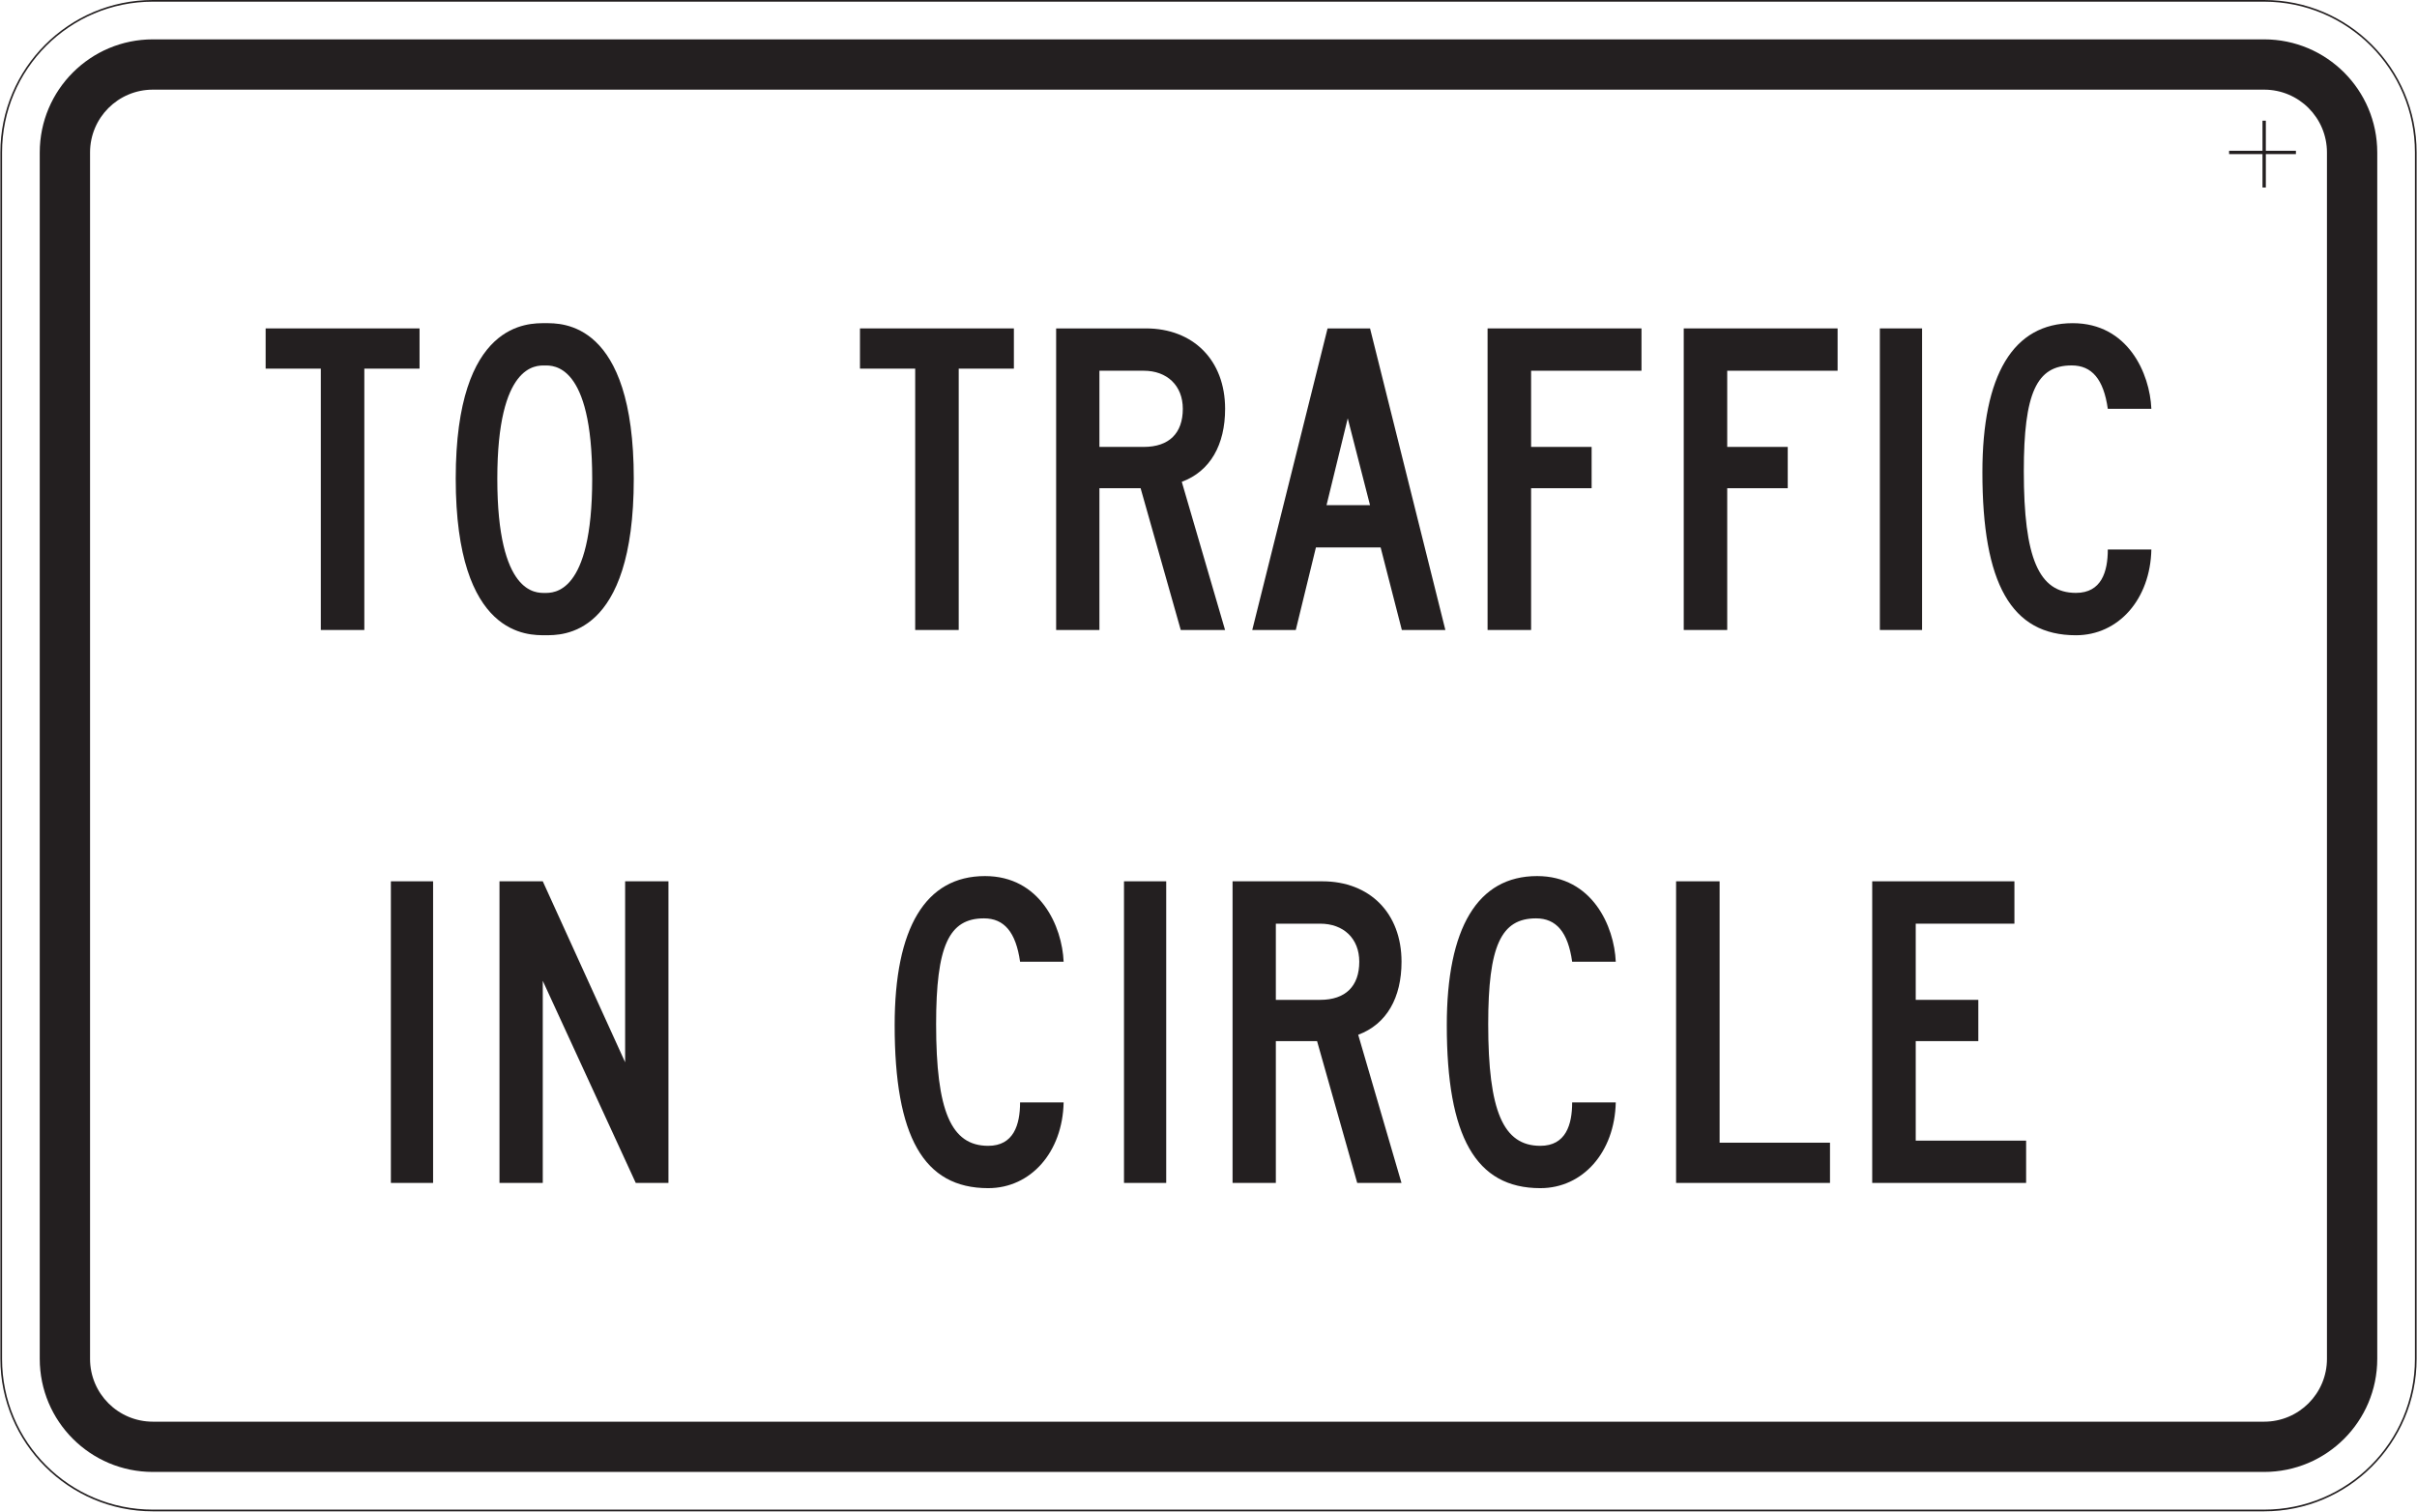
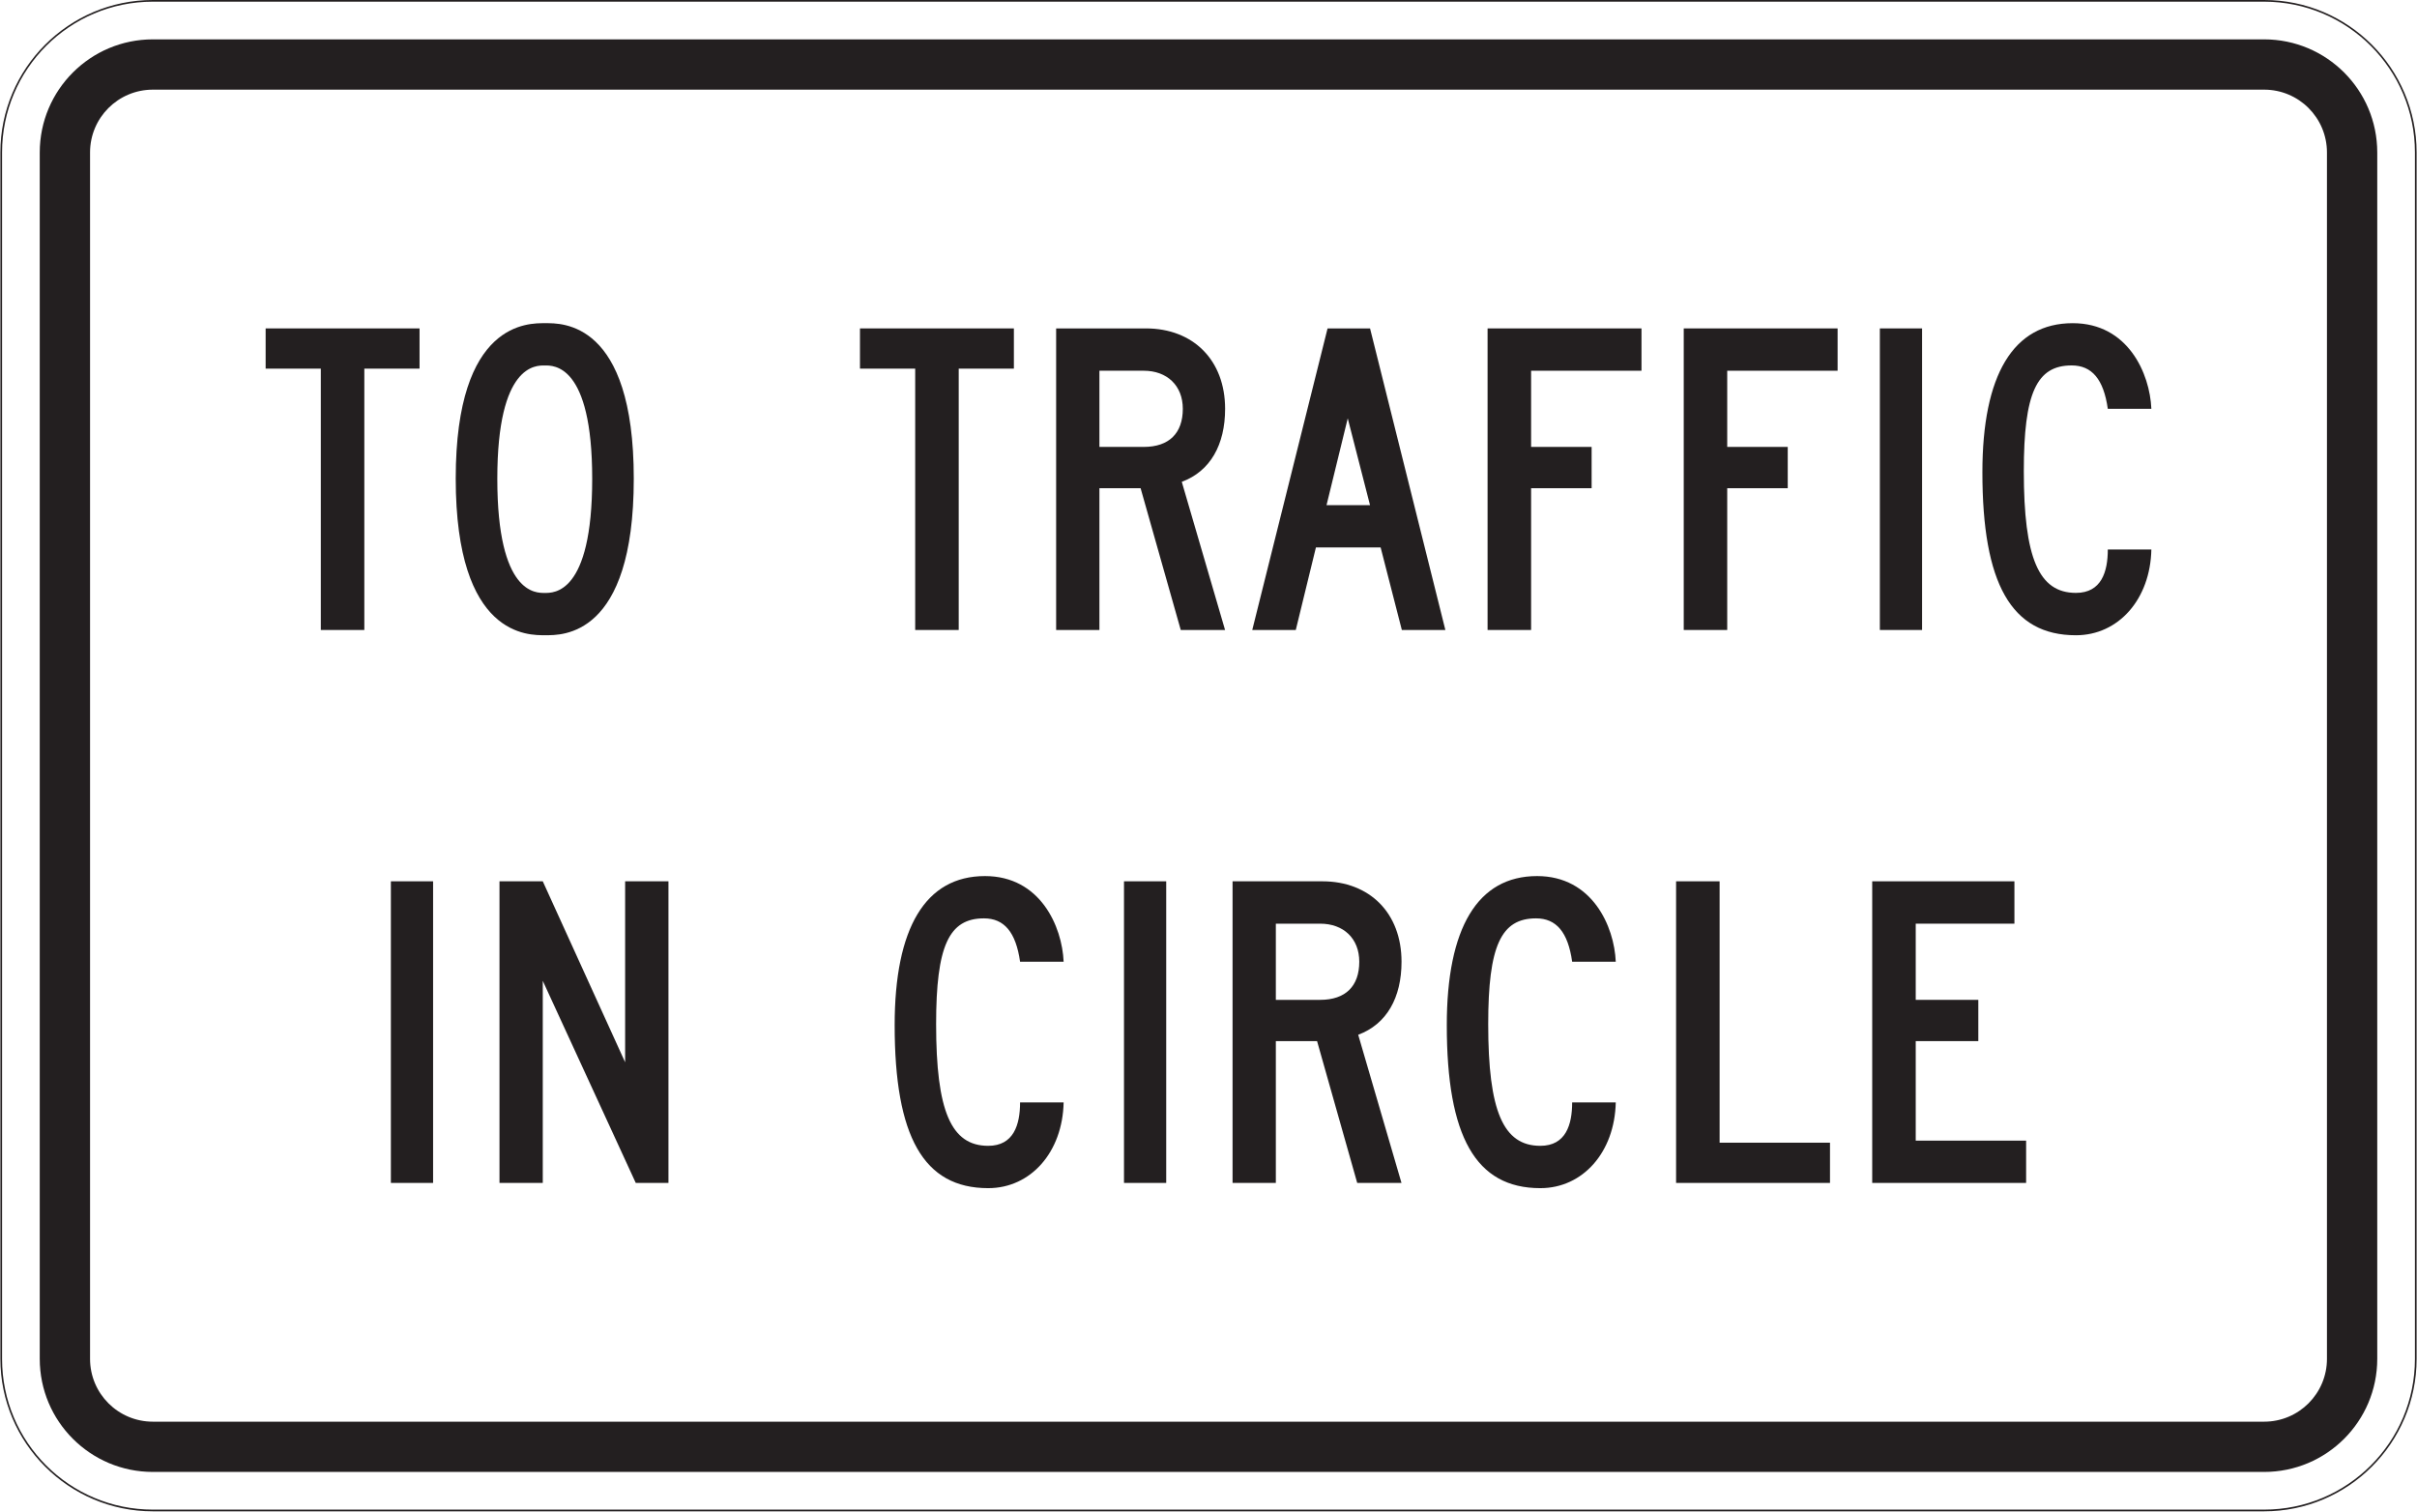
<svg xmlns="http://www.w3.org/2000/svg" version="1.1" width="21.51mm" height="13.45mm" viewBox="0 0 60.96 38.13">
  <g transform="scale(0.1)">
    <path fill="#231f20" d="M586.98 342.85L586.98 38.47C586.98 29.71 579.89 22.62 571.13 22.62L38.47 22.62C29.71 22.62 22.62 29.71 22.62 38.47L22.62 342.85C22.62 351.6 29.71 358.7 38.47 358.7L571.13 358.7C579.89 358.7 586.98 351.6 586.98 342.85M571.13 371.38L38.47 371.38C22.71 371.38 9.93 358.61 9.93 342.85L9.93 38.47C9.93 22.71 22.71 9.93 38.47 9.93L571.13 9.93C586.89 9.93 599.67 22.71 599.67 38.47L599.67 342.85C599.67 358.61 586.89 371.38 571.13 371.38" />
    <path fill="#231f20" d="M571.13 0L38.47 0C17.26 0 0 17.26 0 38.47L0 342.85C0 364.06 17.26 381.32 38.47 381.32L571.13 381.32C592.34 381.32 609.6 364.06 609.6 342.85L609.6 38.47C609.6 17.26 592.34 0 571.13 0M571.13 0.42C592.14 0.42 609.18 17.46 609.18 38.47L609.18 342.85C609.18 363.86 592.14 380.89 571.13 380.89L38.47 380.89C17.46 380.89 0.42 363.86 0.42 342.85L0.42 38.47C0.42 17.46 17.46 0.42 38.47 0.42L571.13 0.42" />
    <path fill="#231f20" d="M91.82 158.95L80.84 158.95L80.84 93.01L66.92 93.01L66.92 82.86L105.75 82.86L105.75 93.01L91.82 93.01L91.82 158.95" />
    <path fill="#231f20" d="M137.34 92.21C135.17 92.21 125.37 91.76 125.37 120.8C125.37 150.05 135.17 149.6 137.34 149.6C139.51 149.6 149.31 150.05 149.31 120.8C149.31 91.76 139.51 92.21 137.34 92.21M114.88 120.74C114.88 80.9 133.37 81.54 137.47 81.54C141.57 81.54 159.8 80.93 159.8 120.77C159.8 160.9 141.57 160.27 137.47 160.27C133.37 160.27 114.88 160.9 114.88 120.74" />
    <path fill="#231f20" d="M241.78 158.95L230.8 158.95L230.8 93.01L216.87 93.01L216.87 82.86L255.7 82.86L255.7 93.01L241.78 93.01L241.78 158.95" />
    <path fill="#231f20" d="M277.28 93.54L277.28 112.76L288.46 112.76C294.87 112.76 298.32 109.29 298.32 103.15C298.32 97.27 294.33 93.54 288.47 93.54L277.28 93.54M287.67 123.18L277.28 123.18L277.28 158.95L266.36 158.95L266.36 82.86L289 82.86C300.94 82.86 308.99 90.87 308.99 103.15C308.99 112.22 305.25 118.9 298.06 121.57L308.98 158.95L297.8 158.95L287.67 123.18" />
    <path fill="#231f20" d="M334.58 127.45L345.55 127.45L339.93 105.55L334.58 127.45M348.23 138.13L331.9 138.13L326.82 158.95L315.84 158.95L334.84 82.86L345.56 82.86L364.56 158.95L353.58 158.95L348.23 138.13" />
    <path fill="#231f20" d="M386.19 112.76L401.46 112.76L401.46 123.18L386.19 123.18L386.19 158.95L375.21 158.95L375.21 82.86L414.04 82.86L414.04 93.54L386.19 93.54L386.19 112.76" />
    <path fill="#231f20" d="M435.67 112.76L450.94 112.76L450.94 123.18L435.67 123.18L435.67 158.95L424.7 158.95L424.7 82.86L463.52 82.86L463.52 93.54L435.67 93.54L435.67 112.76" />
    <path fill="#231f20" d="M474.18 82.86H484.83V158.95H474.18Z" />
    <path fill="#231f20" d="M531.69 103.15C530.63 95.67 527.67 92.2 522.57 92.2C513.73 92.2 510.5 99.14 510.5 118.89C510.5 140.78 514.26 149.59 523.65 149.59C530.09 149.59 531.69 144.25 531.69 138.64L542.68 138.64C542.42 151.19 534.38 160.28 523.65 160.28C507.3 160.28 500.05 147.2 500.05 119.16C500.05 94.61 507.82 81.54 522.84 81.54C536.79 81.54 542.31 94.25 542.68 103.15L531.69 103.15" />
    <path fill="#231f20" d="M98.52 222.36H109.17V298.46H98.52Z" />
    <path fill="#231f20" d="M136.84 247.47L136.84 298.46L125.92 298.46L125.92 222.36L136.84 222.36L157.62 268.02L157.62 222.36L168.55 222.36L168.55 298.46L160.3 298.46L136.84 247.47" />
    <path fill="#231f20" d="M257.26 242.65C256.2 235.18 253.25 231.71 248.15 231.71C239.3 231.71 236.08 238.65 236.08 258.39C236.08 280.29 239.83 289.1 249.22 289.1C255.66 289.1 257.26 283.75 257.26 278.15L268.25 278.15C267.99 290.7 259.95 299.78 249.22 299.78C232.87 299.78 225.62 286.7 225.62 258.66C225.62 234.11 233.39 221.04 248.41 221.04C262.36 221.04 267.88 233.76 268.25 242.65L257.26 242.65" />
    <path fill="#231f20" d="M283.48 222.36H294.13V298.46H283.48Z" />
    <path fill="#231f20" d="M321.79 233.05L321.79 252.27L332.98 252.27C339.39 252.27 342.84 248.8 342.84 242.65C342.84 236.77 338.85 233.05 332.98 233.05L321.79 233.05M332.19 262.68L321.79 262.68L321.79 298.46L310.87 298.46L310.87 222.36L333.52 222.36C345.46 222.36 353.5 230.37 353.5 242.65C353.5 251.73 349.76 258.4 342.57 261.08L353.49 298.46L342.32 298.46L332.19 262.68" />
    <path fill="#231f20" d="M396.55 242.65C395.5 235.18 392.54 231.71 387.44 231.71C378.6 231.71 375.37 238.65 375.37 258.39C375.37 280.29 379.13 289.1 388.52 289.1C394.96 289.1 396.55 283.75 396.55 278.15L407.55 278.15C407.28 290.7 399.25 299.78 388.52 299.78C372.17 299.78 364.92 286.7 364.92 258.66C364.92 234.11 372.69 221.04 387.71 221.04C401.65 221.04 407.18 233.76 407.55 242.65L396.55 242.65" />
    <path fill="#231f20" d="M422.77 222.36L433.75 222.36L433.75 288.31L461.6 288.31L461.6 298.46L422.77 298.46L422.77 222.36" />
    <path fill="#231f20" d="M472.25 222.36L508.13 222.36L508.13 233.05L483.23 233.05L483.23 252.27L499.02 252.27L499.02 262.68L483.23 262.68L483.23 287.79L511.08 287.79L511.08 298.46L472.25 298.46L472.25 222.36" />
-     <path fill="#231f20" d="M562.29 38.04L562.29 38.88L579.15 38.88L579.15 38.04L562.29 38.04" />
-     <path fill="#231f20" d="M570.72 30.45L570.72 47.31L571.56 47.31L571.56 30.45L570.72 30.45" />
  </g>
</svg>
